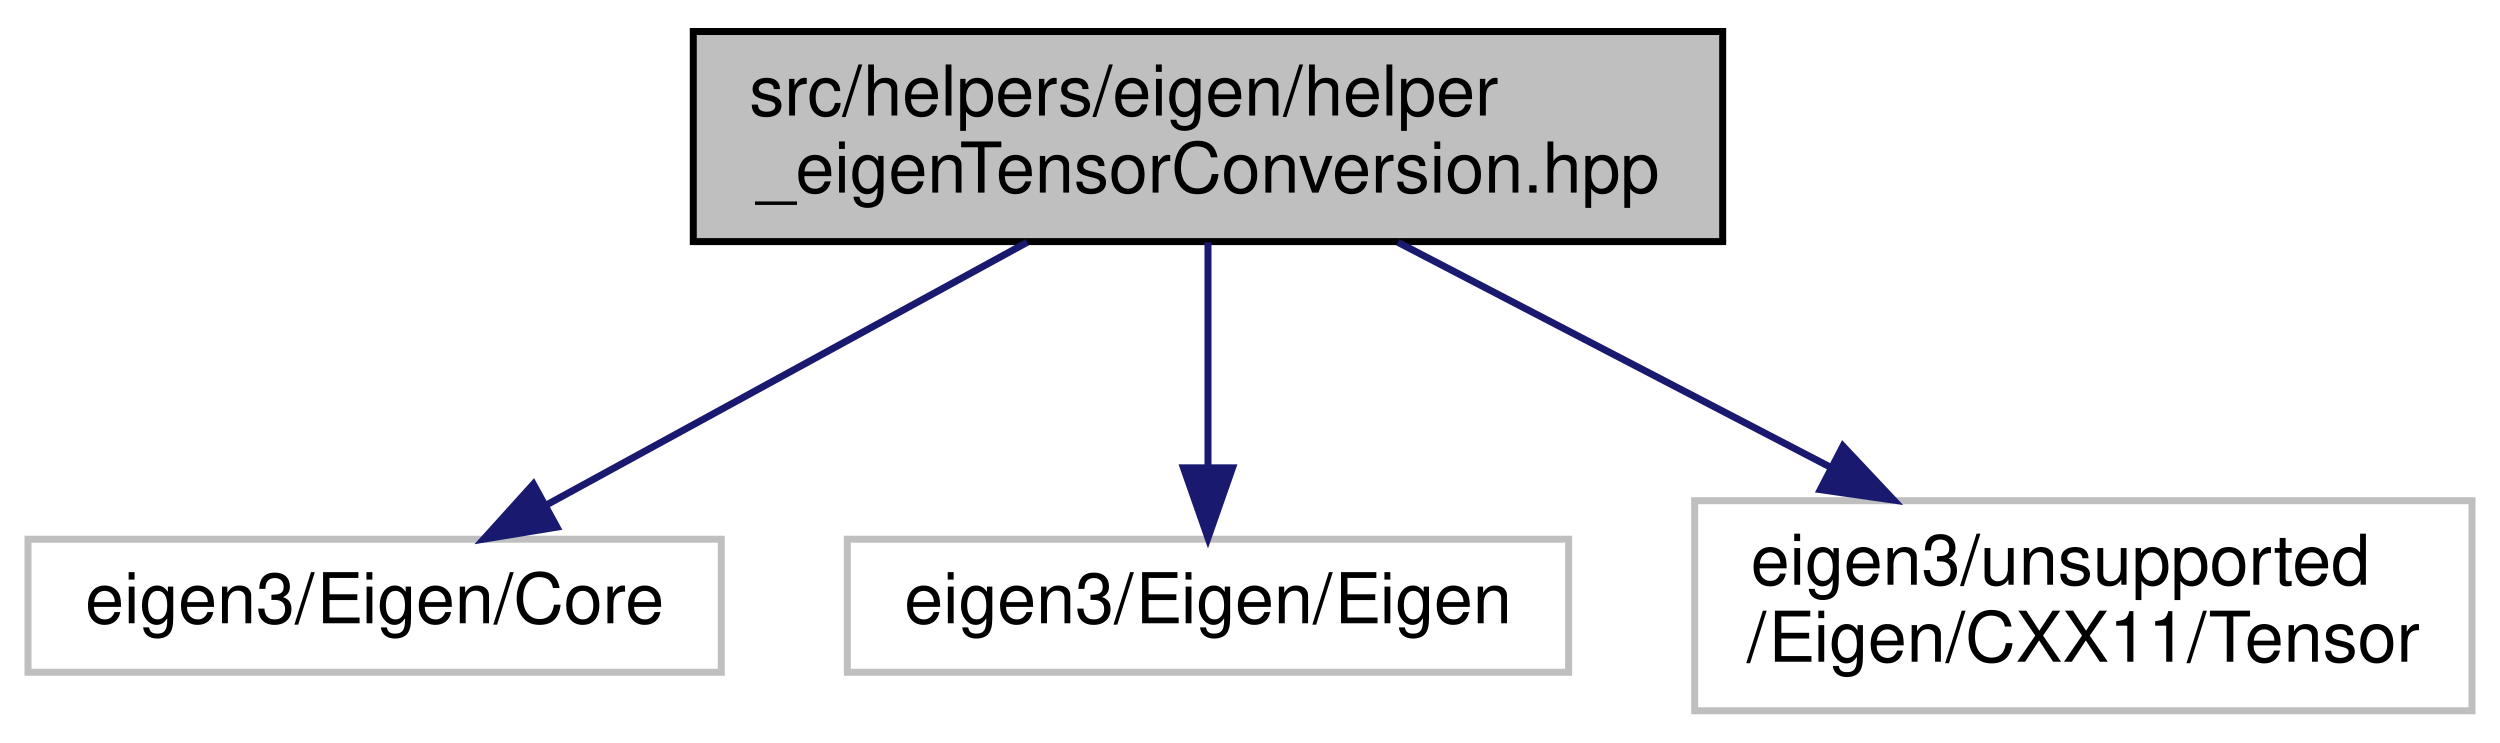
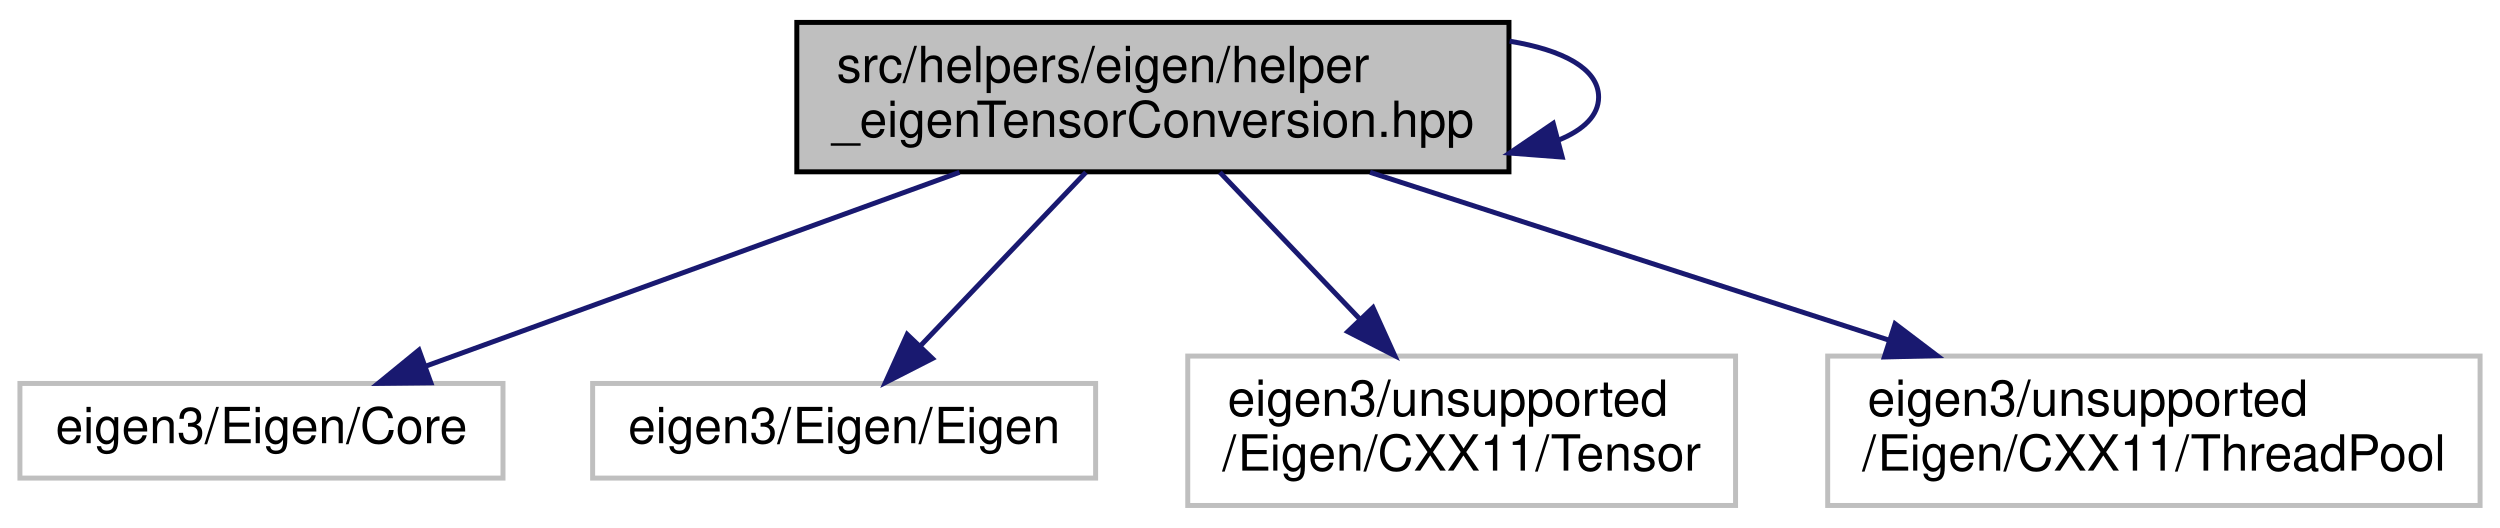
- <svg xmlns="http://www.w3.org/2000/svg" xmlns:xlink="http://www.w3.org/1999/xlink" width="357pt" height="106pt" viewBox="0.00 0.00 357.00 106.00">
+ <svg xmlns="http://www.w3.org/2000/svg" xmlns:xlink="http://www.w3.org/1999/xlink" width="502pt" height="106pt" viewBox="0.00 0.00 502.00 106.00">
  <g id="graph0" class="graph" transform="scale(1 1) rotate(0) translate(4 102)">
    <g id="node1" class="node">
      <g id="a_node1">
        <a xlink:title=" ">
-           <polygon fill="#bfbfbf" stroke="black" points="95,-67.5 95,-97.5 242,-97.5 242,-67.5 95,-67.5" />
-           <text text-anchor="start" x="103" y="-85.5" font-family="Helvetica,sans-Serif" font-size="10.00">src/helpers/eigen/helper</text>
-           <text text-anchor="middle" x="168.5" y="-74.5" font-family="Helvetica,sans-Serif" font-size="10.00">_eigenTensorConversion.hpp</text>
+           <polygon fill="#bfbfbf" stroke="black" points="156,-67.5 156,-97.5 299,-97.5 299,-67.5 156,-67.5" />
+           <text text-anchor="start" x="164" y="-85.5" font-family="Helvetica,sans-Serif" font-size="10.00">src/helpers/eigen/helper</text>
+           <text text-anchor="middle" x="227.5" y="-74.5" font-family="Helvetica,sans-Serif" font-size="10.00">_eigenTensorConversion.hpp</text>
        </a>
      </g>
+     </g>
+     <g id="edge5" class="edge">
+       <path fill="none" stroke="midnightblue" d="M299.13,-93.73C309.79,-91.98 317,-88.24 317,-82.5 317,-78.83 314.04,-75.97 309.11,-73.93" />
+       <polygon fill="midnightblue" stroke="midnightblue" points="309.69,-70.46 299.13,-71.27 307.89,-77.23 309.69,-70.46" />
    </g>
    <g id="node2" class="node">
      <g id="a_node2">
        <a xlink:title=" ">
-           <polygon fill="none" stroke="#bfbfbf" points="0,-6 0,-25 99,-25 99,-6 0,-6" />
-           <text text-anchor="middle" x="49.5" y="-13" font-family="Helvetica,sans-Serif" font-size="10.00">eigen3/Eigen/Core</text>
+           <polygon fill="none" stroke="#bfbfbf" points="0,-6 0,-25 97,-25 97,-6 0,-6" />
+           <text text-anchor="middle" x="48.5" y="-13" font-family="Helvetica,sans-Serif" font-size="10.00">eigen3/Eigen/Core</text>
        </a>
      </g>
    </g>
    <g id="edge1" class="edge">
-       <path fill="none" stroke="midnightblue" d="M142.68,-67.4C122.26,-56.24 93.95,-40.78 73.91,-29.83" />
-       <polygon fill="midnightblue" stroke="midnightblue" points="75.53,-26.73 65.07,-25.01 72.17,-32.87 75.53,-26.73" />
+       <path fill="none" stroke="midnightblue" d="M188.66,-67.4C156.7,-55.79 111.88,-39.51 81.6,-28.52" />
+       <polygon fill="midnightblue" stroke="midnightblue" points="82.52,-25.13 71.93,-25.01 80.13,-31.71 82.52,-25.13" />
    </g>
    <g id="node3" class="node">
      <g id="a_node3">
        <a xlink:title=" ">
-           <polygon fill="none" stroke="#bfbfbf" points="117,-6 117,-25 220,-25 220,-6 117,-6" />
-           <text text-anchor="middle" x="168.5" y="-13" font-family="Helvetica,sans-Serif" font-size="10.00">eigen3/Eigen/Eigen</text>
+           <polygon fill="none" stroke="#bfbfbf" points="115,-6 115,-25 216,-25 216,-6 115,-6" />
+           <text text-anchor="middle" x="165.5" y="-13" font-family="Helvetica,sans-Serif" font-size="10.00">eigen3/Eigen/Eigen</text>
        </a>
      </g>
    </g>
    <g id="edge2" class="edge">
-       <path fill="none" stroke="midnightblue" d="M168.5,-67.4C168.5,-58.06 168.5,-45.71 168.5,-35.52" />
-       <polygon fill="midnightblue" stroke="midnightblue" points="172,-35.19 168.5,-25.19 165,-35.19 172,-35.19" />
+       <path fill="none" stroke="midnightblue" d="M214.05,-67.4C204.28,-57.16 191.06,-43.3 180.88,-32.62" />
+       <polygon fill="midnightblue" stroke="midnightblue" points="183.23,-30.01 173.79,-25.19 178.16,-34.85 183.23,-30.01" />
    </g>
    <g id="node4" class="node">
      <g id="a_node4">
        <a xlink:title=" ">
-           <polygon fill="none" stroke="#bfbfbf" points="238,-0.5 238,-30.5 349,-30.5 349,-0.5 238,-0.5" />
-           <text text-anchor="start" x="246" y="-18.5" font-family="Helvetica,sans-Serif" font-size="10.00">eigen3/unsupported</text>
-           <text text-anchor="middle" x="293.5" y="-7.5" font-family="Helvetica,sans-Serif" font-size="10.00">/Eigen/CXX11/Tensor</text>
+           <polygon fill="none" stroke="#bfbfbf" points="234.5,-0.5 234.5,-30.5 344.5,-30.5 344.5,-0.5 234.5,-0.5" />
+           <text text-anchor="start" x="242.5" y="-18.5" font-family="Helvetica,sans-Serif" font-size="10.00">eigen3/unsupported</text>
+           <text text-anchor="middle" x="289.5" y="-7.5" font-family="Helvetica,sans-Serif" font-size="10.00">/Eigen/CXX11/Tensor</text>
        </a>
      </g>
    </g>
    <g id="edge3" class="edge">
-       <path fill="none" stroke="midnightblue" d="M195.62,-67.4C213.72,-57.98 237.73,-45.5 257.43,-35.26" />
-       <polygon fill="midnightblue" stroke="midnightblue" points="259.17,-38.3 266.43,-30.58 255.94,-32.08 259.17,-38.3" />
+       <path fill="none" stroke="midnightblue" d="M240.95,-67.4C249.16,-58.79 259.81,-47.63 269.05,-37.94" />
+       <polygon fill="midnightblue" stroke="midnightblue" points="271.7,-40.23 276.07,-30.58 266.64,-35.4 271.7,-40.23" />
+     </g>
+     <g id="node5" class="node">
+       <g id="a_node5">
+         <a xlink:title=" ">
+           <polygon fill="none" stroke="#bfbfbf" points="363,-0.5 363,-30.5 494,-30.5 494,-0.5 363,-0.5" />
+           <text text-anchor="start" x="371" y="-18.5" font-family="Helvetica,sans-Serif" font-size="10.00">eigen3/unsupported</text>
+           <text text-anchor="middle" x="428.5" y="-7.5" font-family="Helvetica,sans-Serif" font-size="10.00">/Eigen/CXX11/ThreadPool</text>
+         </a>
+       </g>
+     </g>
+     <g id="edge4" class="edge">
+       <path fill="none" stroke="midnightblue" d="M271.11,-67.4C301.67,-57.52 342.68,-44.25 375.18,-33.74" />
+       <polygon fill="midnightblue" stroke="midnightblue" points="376.53,-36.98 384.97,-30.58 374.38,-30.32 376.53,-36.98" />
    </g>
  </g>
</svg>
